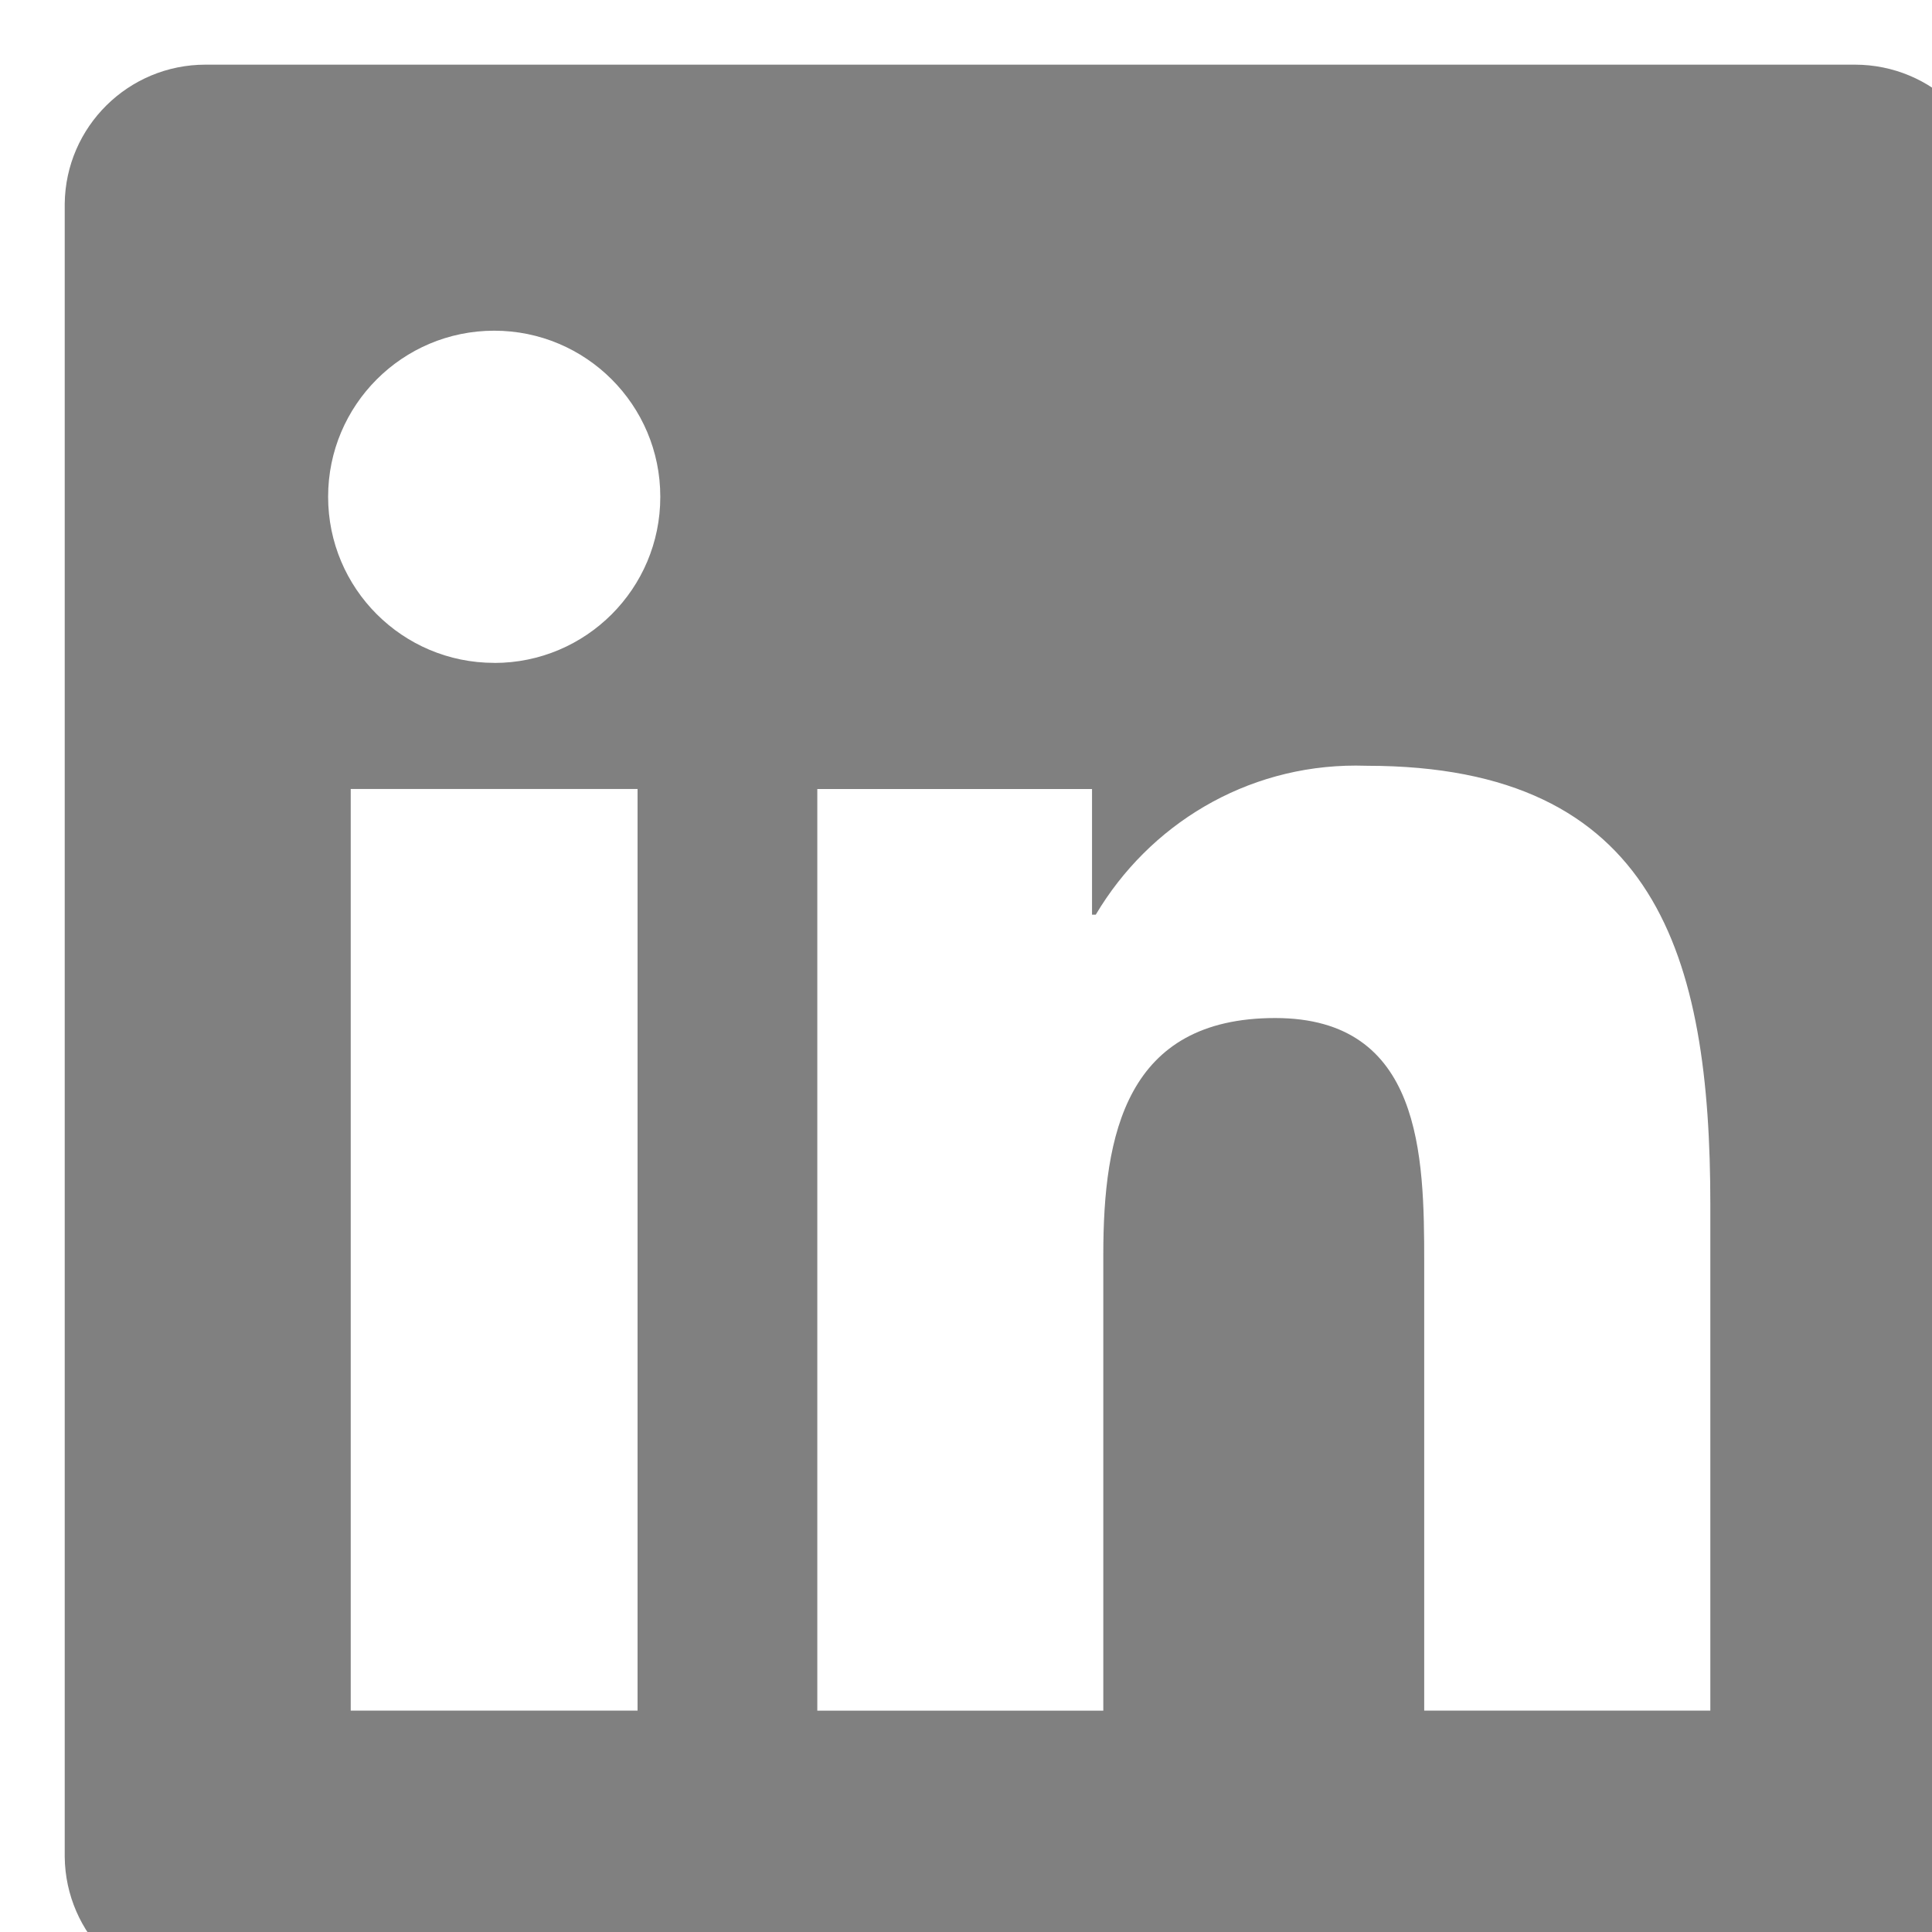
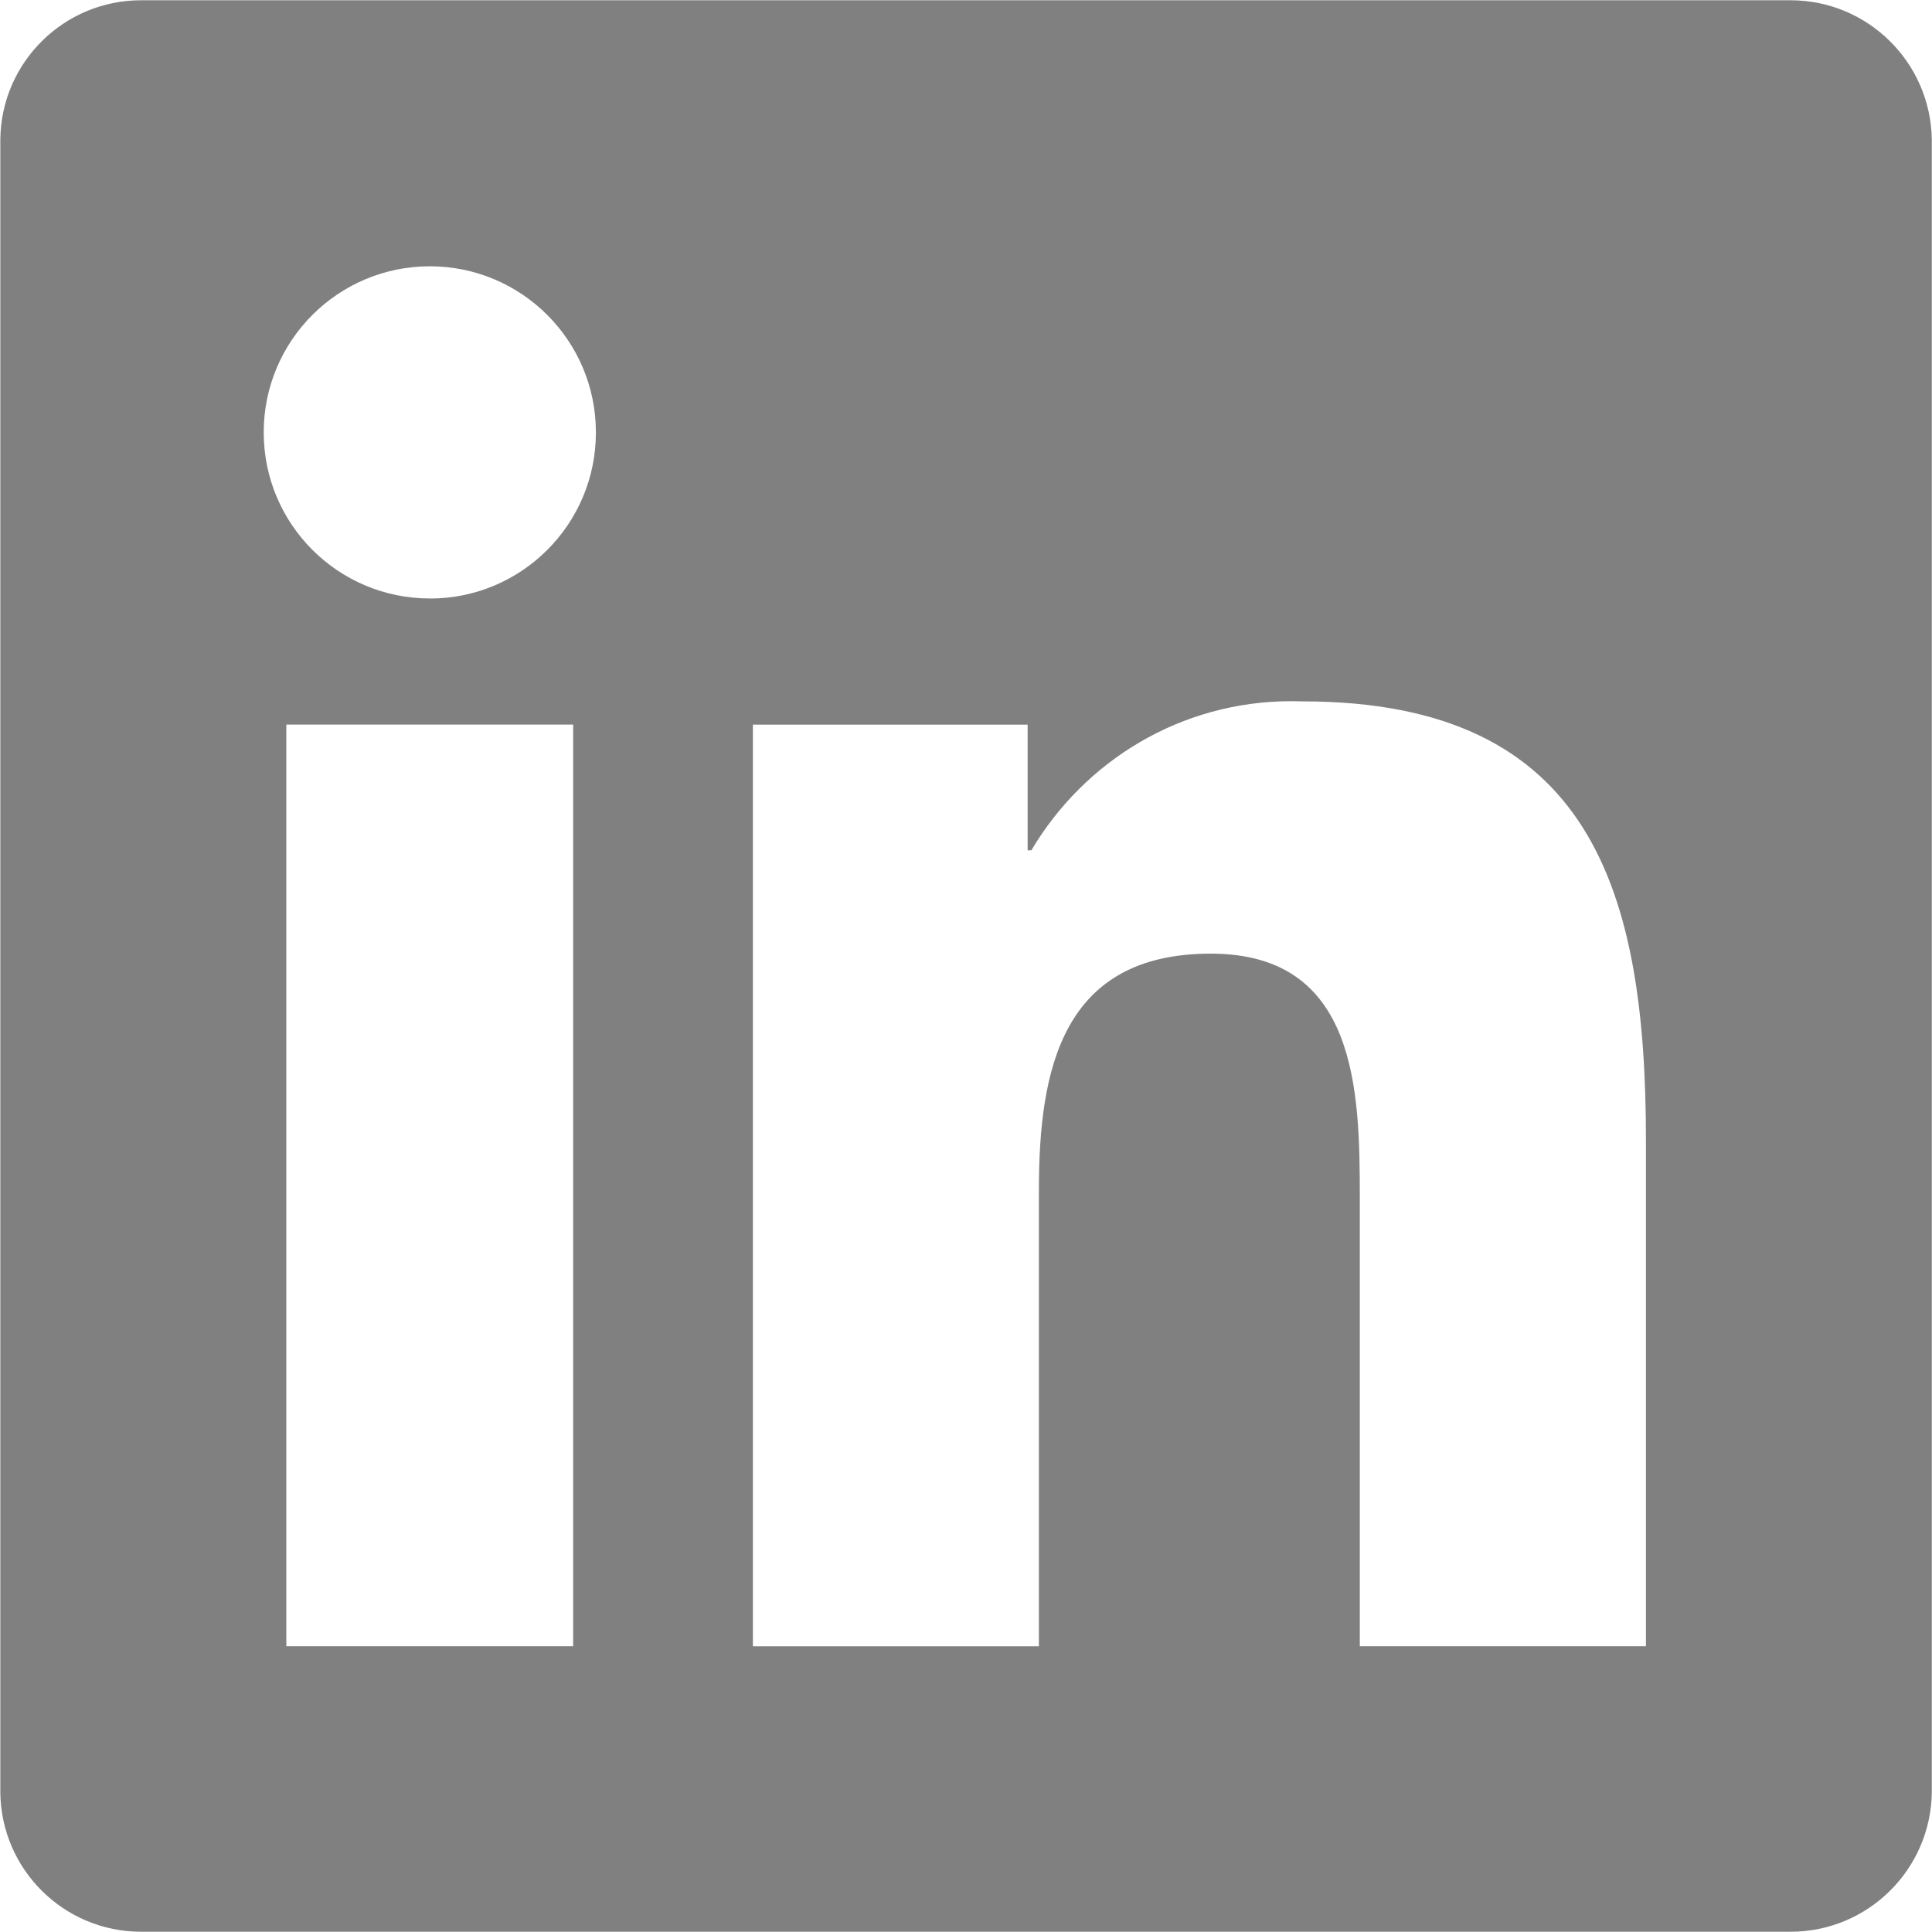
- <svg xmlns="http://www.w3.org/2000/svg" viewBox="0 0 30 30" width="19" height="auto">
+ <svg xmlns="http://www.w3.org/2000/svg" viewBox="1 1 30 30" width="19" height="auto">
  <path fill="#808080" fill-rule="evenodd" clip-rule="evenodd" d="M28.778 1.004h-25.56c-0.008-0-0.017-0-0.027-0-1.199 0-2.172 0.964-2.186 2.159v25.672c0.014 1.196 0.987 2.161 2.186 2.161 0.010 0 0.019-0 0.029-0h25.555c0.008 0 0.018 0 0.028 0 1.2 0 2.175-0.963 2.194-2.159l0-0.002v-25.67c-0.019-1.197-0.994-2.161-2.195-2.161-0.010 0-0.019 0-0.029 0h0.001zM9.9 26.562h-4.454v-14.311h4.454zM7.674 10.293c-1.425 0-2.579-1.155-2.579-2.579s1.155-2.579 2.579-2.579c1.424 0 2.579 1.154 2.579 2.578v0c0 0.001 0 0.002 0 0.004 0 1.423-1.154 2.577-2.577 2.577-0.001 0-0.002 0-0.003 0h0zM26.556 26.562h-4.441v-6.959c0-1.66-0.034-3.795-2.314-3.795-2.316 0-2.669 1.806-2.669 3.673v7.082h-4.441v-14.311h4.266v1.951h0.058c0.828-1.395 2.326-2.315 4.039-2.315 0.061 0 0.121 0.001 0.181 0.003l-0.009-0c4.5 0 5.332 2.962 5.332 6.817v7.855z" />
</svg>
